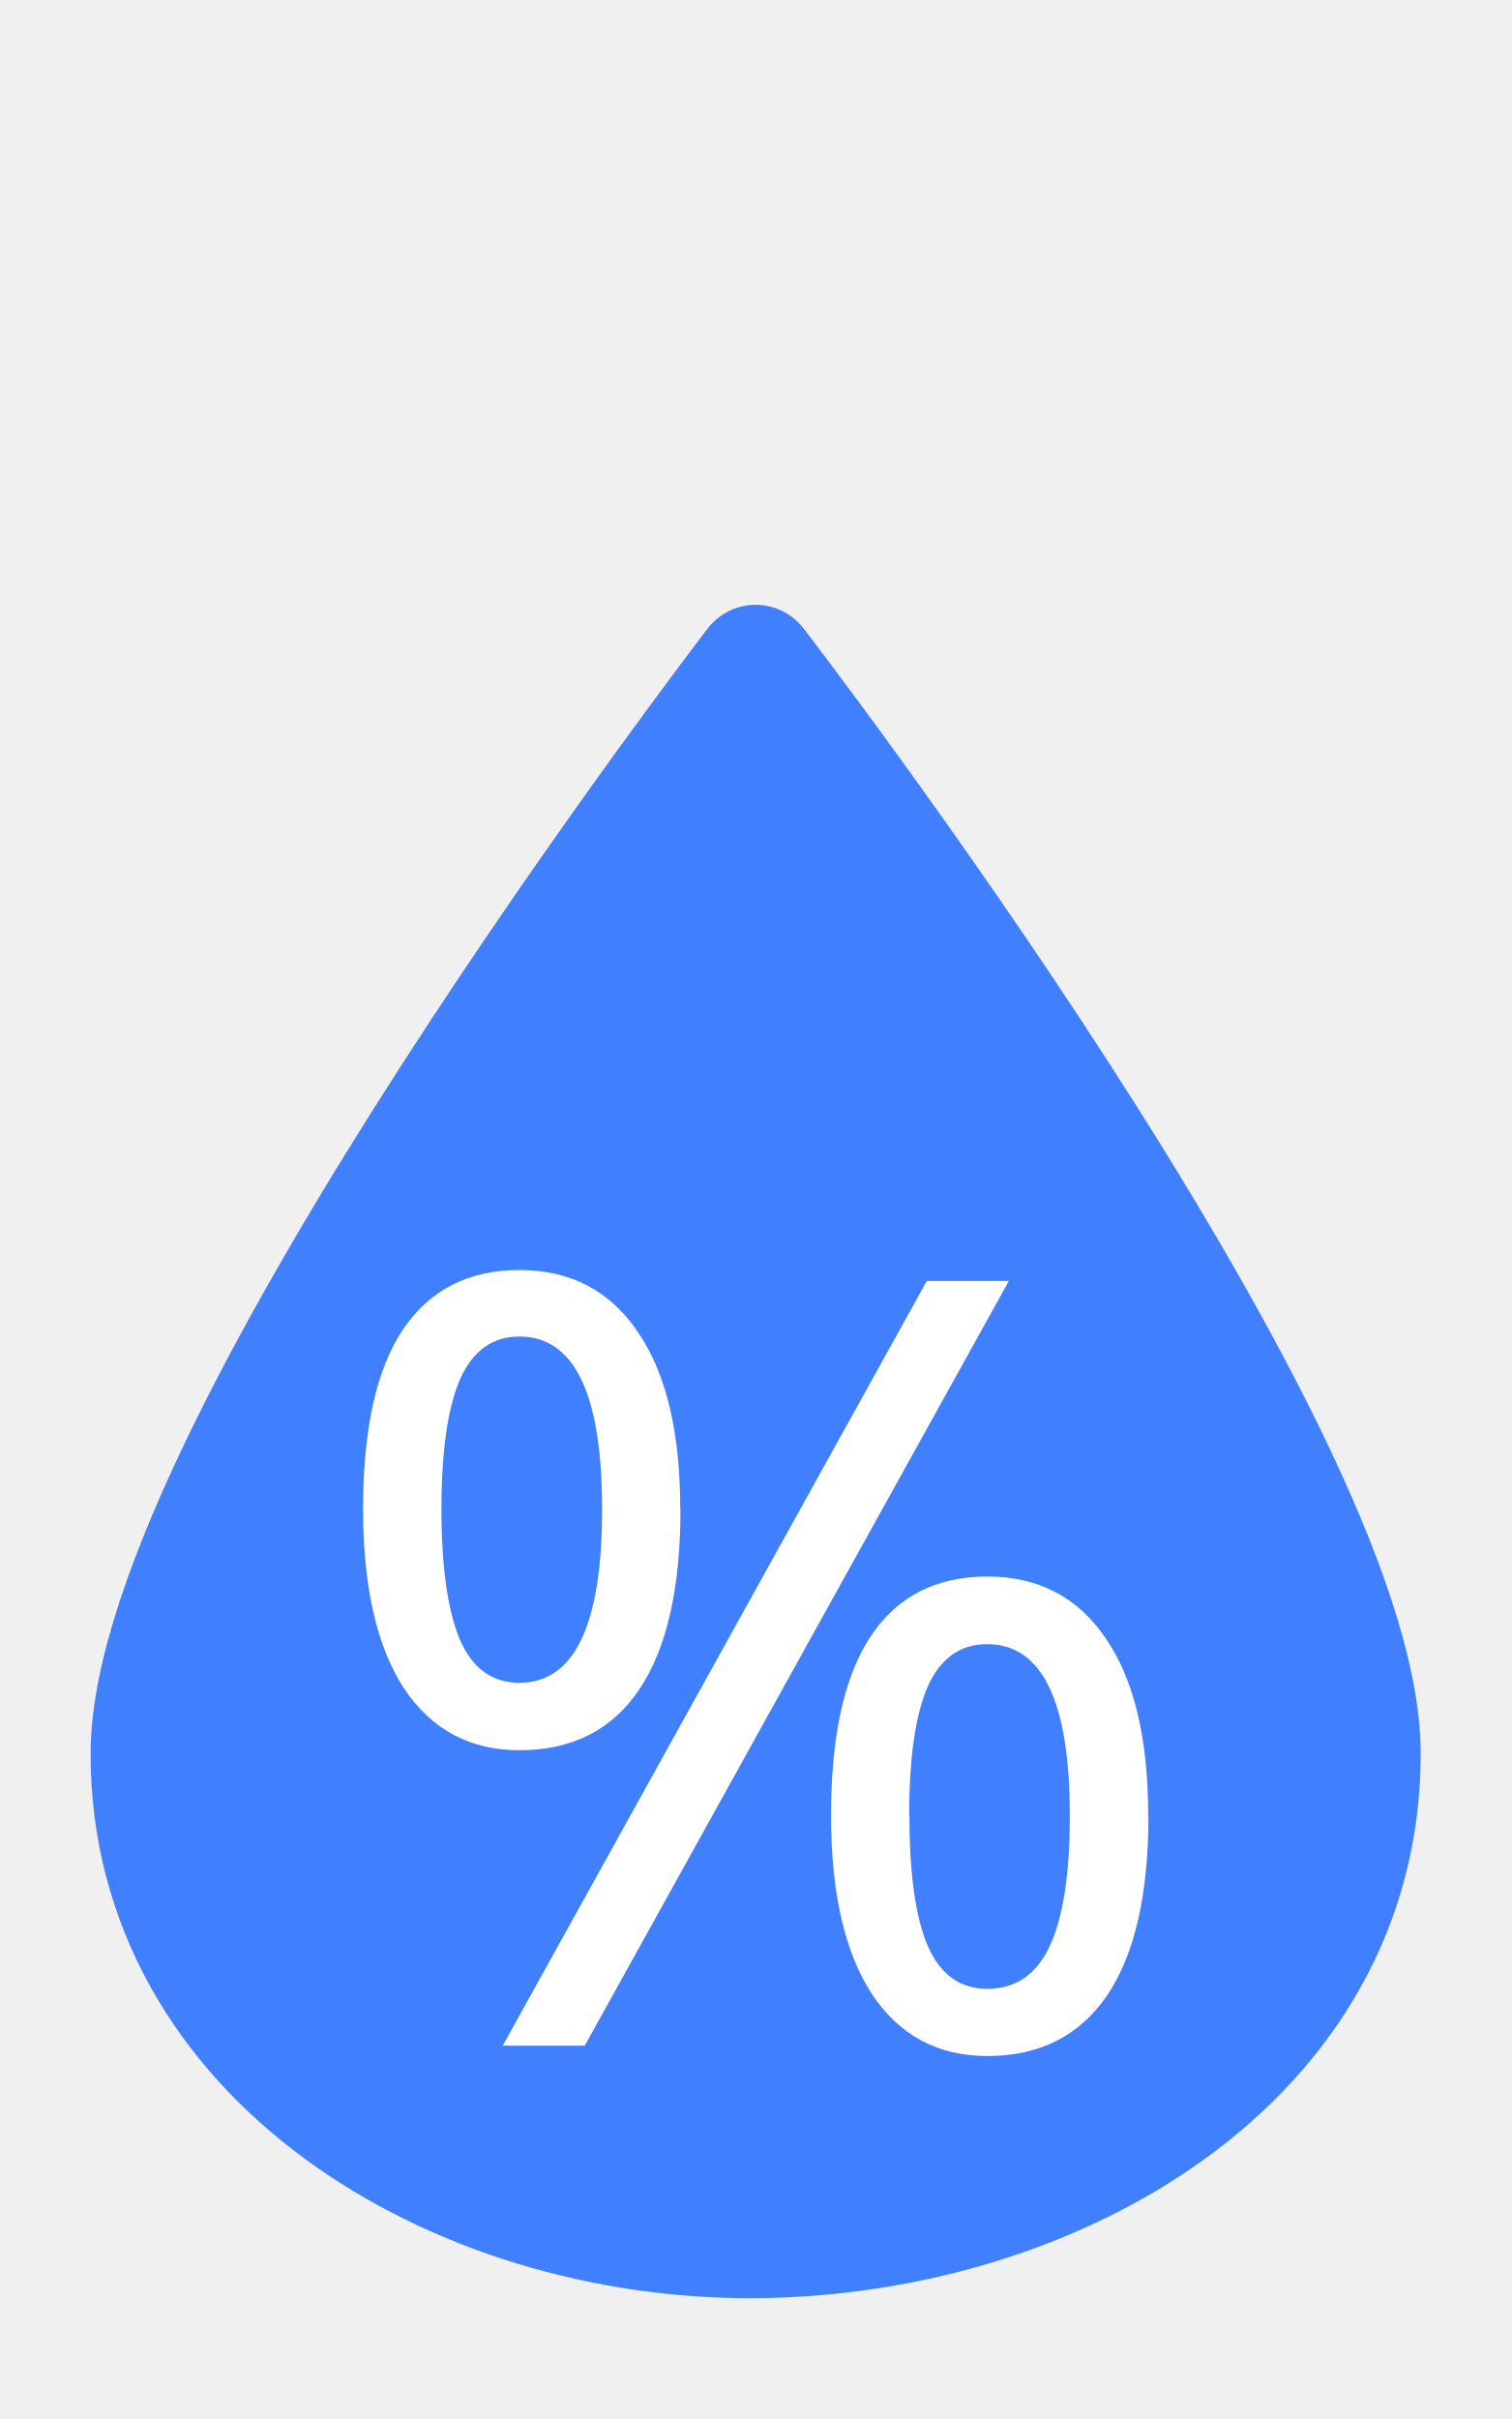
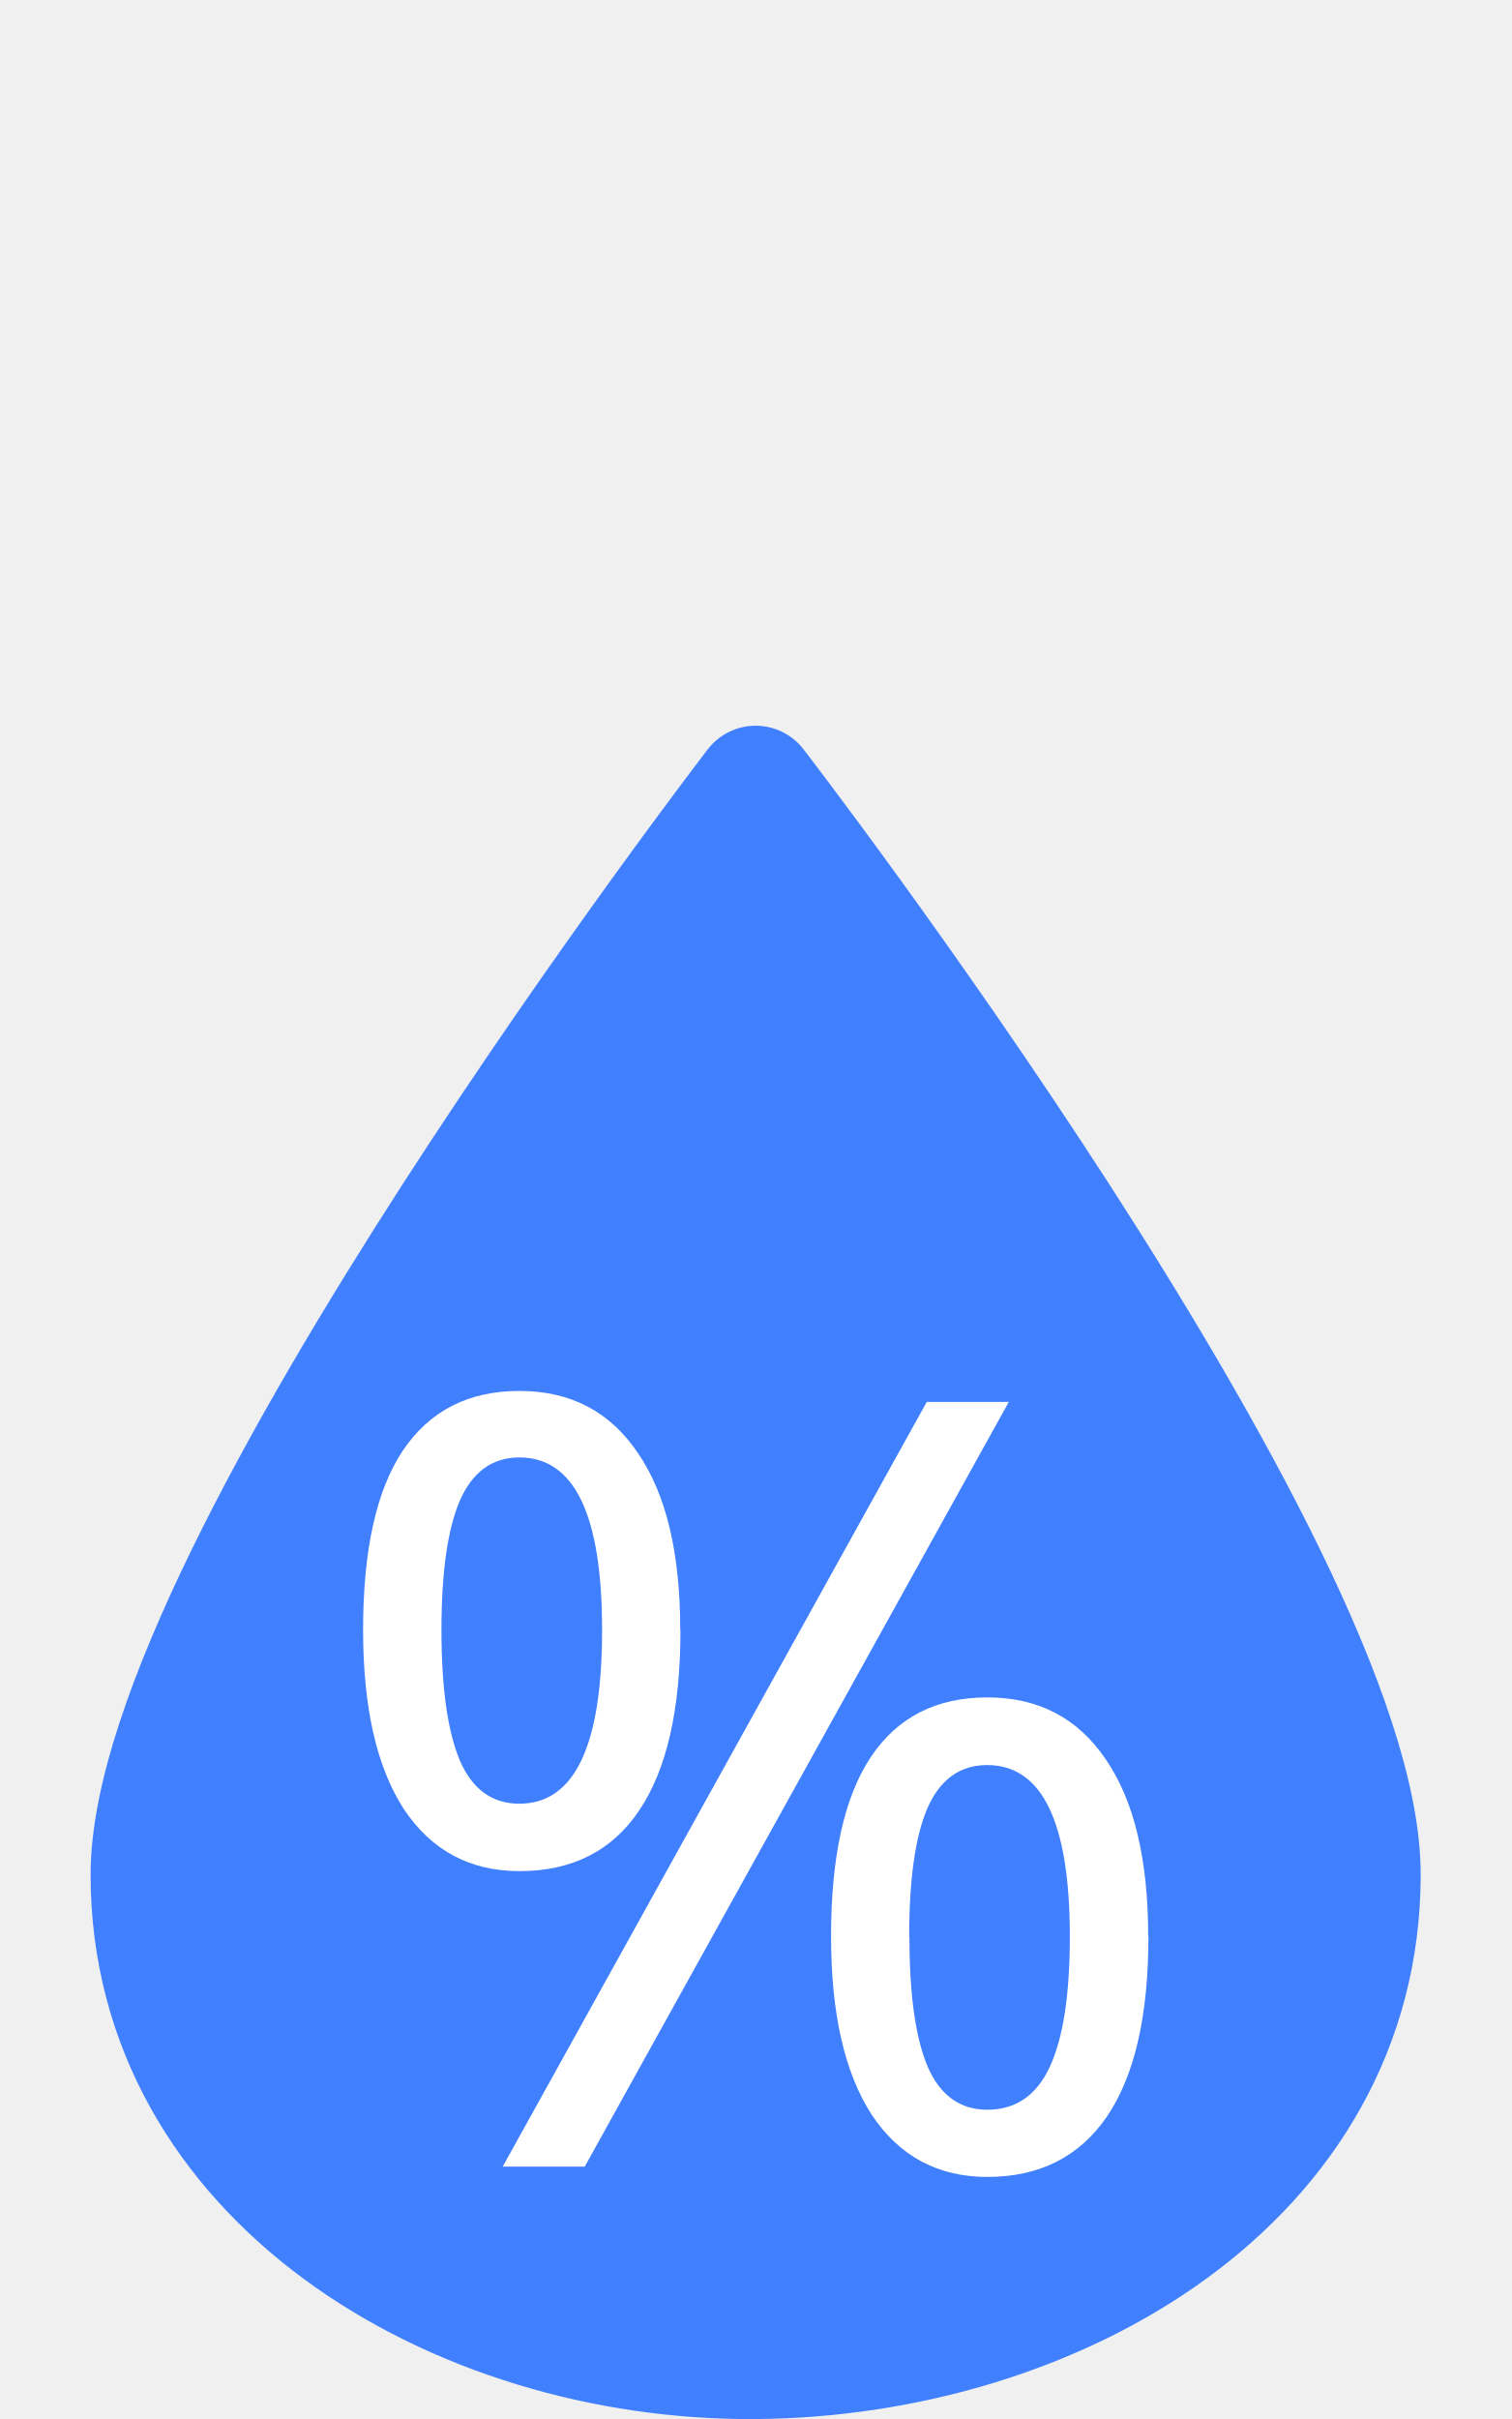
<svg xmlns="http://www.w3.org/2000/svg" width="25" height="40" viewBox="0 0 6.615 10.583" version="1.1" id="svg1" xml:space="preserve">
  <defs id="defs1" />
  <g id="layer1" transform="translate(0,-286.4167)">
-     <path style="fill:#4080ff;fill-opacity:1;stroke:#4080ff;stroke-width:0.529;stroke-linecap:round;stroke-linejoin:round;stroke-dasharray:none;stroke-opacity:1" d="m 3.307,289.327 c 0,0 -2.646,3.44 -2.646,4.763 0,1.323 1.33,2.127 2.646,2.117 1.316,-0.011 2.645,-0.785 2.646,-2.117 0.001,-1.332 -2.646,-4.763 -2.646,-4.763" id="path1" />
-     <path d="m 1.932,293.019 q 0,0.378 0.08,0.57 0.082,0.19 0.261,0.19 0.362,0 0.362,-0.76 0,-0.755 -0.362,-0.755 -0.178,0 -0.261,0.19 -0.08,0.188 -0.08,0.565 z m 1.046,0 q 0,0.522 -0.181,0.79 -0.178,0.265 -0.524,0.265 -0.325,0 -0.506,-0.272 -0.178,-0.275 -0.178,-0.783 0,-0.524 0.174,-0.785 0.176,-0.261 0.51,-0.261 0.336,0 0.519,0.272 0.185,0.27 0.185,0.773 z m 1.002,1.341 q 0,0.382 0.08,0.57 0.082,0.188 0.261,0.188 0.185,0 0.272,-0.185 0.089,-0.188 0.089,-0.572 0,-0.751 -0.362,-0.751 -0.178,0 -0.261,0.188 -0.08,0.185 -0.08,0.563 z m 1.046,0 q 0,0.519 -0.181,0.787 -0.181,0.265 -0.524,0.265 -0.325,0 -0.506,-0.272 -0.178,-0.275 -0.178,-0.78 0,-0.524 0.174,-0.785 0.174,-0.261 0.51,-0.261 0.336,0 0.519,0.272 0.185,0.27 0.185,0.774 z m -0.611,-2.339 -1.856,3.346 H 2.2 l 1.856,-3.346 z" id="text1" style="font-size:5.408px;line-height:1.25;-inkscape-font-specification:'sans-serif, Normal';fill:#ffffff;stroke-width:0.352" aria-label="%" />
+     <path style="fill:#4080ff;fill-opacity:1;stroke:#4080ff;stroke-width:0.529;stroke-linecap:round;stroke-linejoin:round;stroke-dasharray:none;stroke-opacity:1" d="m 3.307,289.856 c 0,0 -2.646,3.44 -2.646,4.763 0,1.323 1.33,2.127 2.646,2.117 1.316,-0.011 2.645,-0.785 2.646,-2.117 0.001,-1.332 -2.646,-4.763 -2.646,-4.763" id="path1" />
+     <path d="m 1.932,293.548 q 0,0.378 0.08,0.57 0.082,0.19 0.261,0.19 0.362,0 0.362,-0.76 0,-0.755 -0.362,-0.755 -0.178,0 -0.261,0.19 -0.08,0.188 -0.08,0.565 z m 1.046,0 q 0,0.522 -0.181,0.79 -0.178,0.265 -0.524,0.265 -0.325,0 -0.506,-0.272 -0.178,-0.275 -0.178,-0.783 0,-0.524 0.174,-0.785 0.176,-0.261 0.51,-0.261 0.336,0 0.519,0.272 0.185,0.27 0.185,0.773 z m 1.002,1.341 q 0,0.382 0.08,0.57 0.082,0.188 0.261,0.188 0.185,0 0.272,-0.185 0.089,-0.188 0.089,-0.572 0,-0.751 -0.362,-0.751 -0.178,0 -0.261,0.188 -0.08,0.185 -0.08,0.563 z m 1.046,0 q 0,0.519 -0.181,0.787 -0.181,0.265 -0.524,0.265 -0.325,0 -0.506,-0.272 -0.178,-0.275 -0.178,-0.78 0,-0.524 0.174,-0.785 0.174,-0.261 0.51,-0.261 0.336,0 0.519,0.272 0.185,0.27 0.185,0.774 z m -0.611,-2.339 -1.856,3.346 H 2.2 l 1.856,-3.346 z" id="text1" style="font-size:5.408px;line-height:1.25;-inkscape-font-specification:'sans-serif, Normal';fill:#ffffff;stroke-width:0.352" aria-label="%" />
  </g>
</svg>
